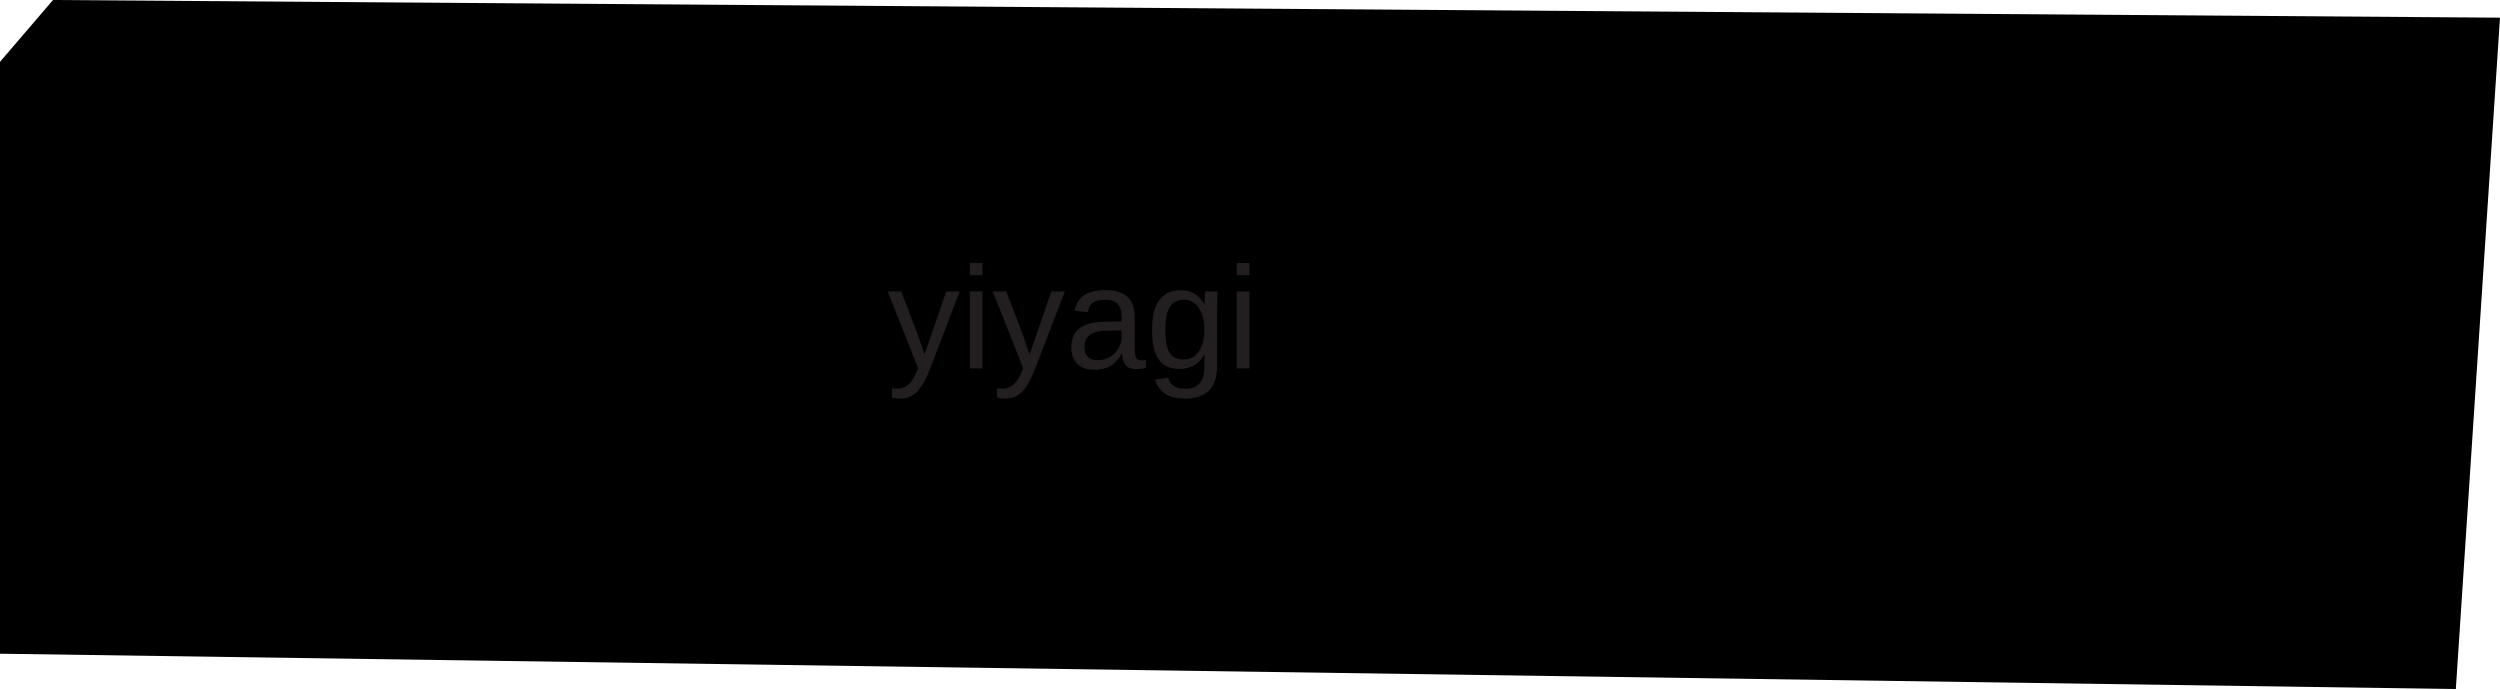
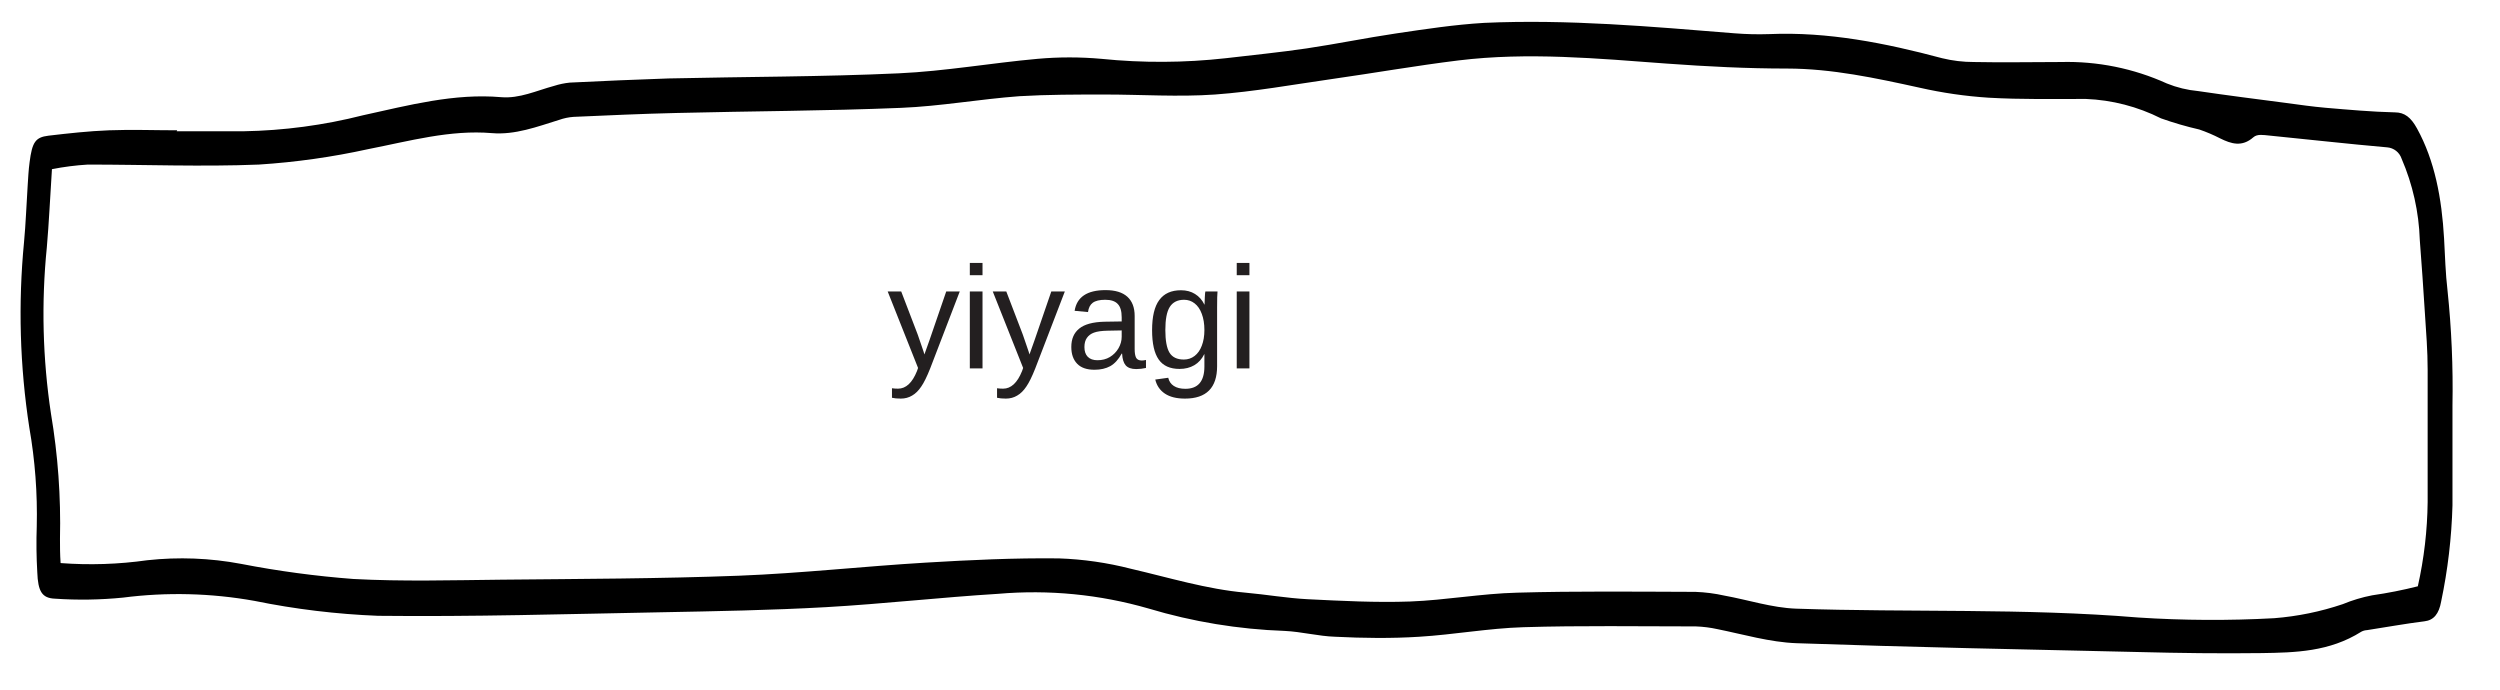
<svg xmlns="http://www.w3.org/2000/svg" id="Layer_1" data-name="Layer 1" viewBox="0 0 283 78">
  <defs>
    <style>
            .cls-1 {
                fill: #747474;
            }

            .cls-2 {
                font-size: 16.47px;
                fill: #231f20;
                font-family: ArialMT, Arial;
            }
+             .shape{fill:none;}
        </style>
  </defs>
  <g id="yiyagi">
    <path class="shape" d="M0 7 0 74 278 78 283 2 6 0 0 7" />
    <path d="M20,14.86c2.51,0,5,0,7.55,0a59,59,0,0,0,13.54-1.81c5.19-1.14,10.36-2.51,15.64-2.05,2.07.18,4-.74,6-1.28a8.68,8.68,0,0,1,1.78-.37C68.24,9.17,72,9,75.68,8.88c8.69-.2,17.38-.18,26.07-.58,5.24-.24,10.47-1.17,15.7-1.64a40.49,40.49,0,0,1,7.22,0,66.37,66.37,0,0,0,14.09-.07c3.05-.36,6.1-.66,9.15-1.11,3.37-.5,6.72-1.19,10.09-1.69s6.64-1,10-1.2c9.47-.43,18.92.42,28.36,1.18a34.55,34.55,0,0,0,3.94.09c6.59-.28,13.08,1,19.55,2.73a15.06,15.06,0,0,0,3.59.43c3.28.07,6.56,0,9.85,0a27.33,27.33,0,0,1,12,2.43,12.47,12.47,0,0,0,3.54.86c3.31.49,6.63.91,10,1.35,1.47.2,2.94.41,4.42.54,2.61.22,5.23.46,7.85.52,1.1,0,1.82.57,2.51,1.83,2,3.63,2.8,7.89,3.06,12.46.11,2,.16,3.94.39,5.88a106,106,0,0,1,.56,13c0,3.78,0,7.55,0,11.33a60.93,60.93,0,0,1-1.28,10.86c-.25,1.43-.86,2.13-1.88,2.25-2.18.27-4.35.67-6.51,1a1.51,1.51,0,0,0-.65.18c-3.62,2.28-7.46,2.36-11.28,2.42-4.65.06-9.3,0-13.95-.12-12.91-.29-25.81-.55-38.72-1-3-.11-6-1-8.93-1.59a13.58,13.58,0,0,0-2.44-.31c-6.52,0-13-.11-19.54.09-3.93.12-7.85.84-11.78,1.08-3.16.2-6.34.16-9.51,0-1.91-.06-3.81-.57-5.72-.66A61.06,61.06,0,0,1,130,68.88a46.81,46.81,0,0,0-17-1.66c-6.5.4-13,1.14-19.49,1.51-6.23.35-12.46.46-18.7.58-10.66.2-21.33.52-32,.4a87.07,87.07,0,0,1-14-1.69,48.94,48.94,0,0,0-14.89-.37,46,46,0,0,1-7.7.12c-1.47-.06-1.92-.82-2-3-.1-1.71-.12-3.45-.06-5.16a57,57,0,0,0-.84-11.2,84.37,84.37,0,0,1-.6-21c.2-2.11.27-4.25.41-6.37.06-.9.1-1.8.22-2.68.29-2.26.65-2.82,2.13-3,2.29-.27,4.57-.52,6.86-.61,2.57-.1,5.15,0,7.72,0Zm253.7,51.5a45.82,45.82,0,0,0,1.11-9.52c0-5,0-10,0-15,0-2.12-.17-4.25-.31-6.37-.17-2.77-.37-5.54-.58-8.31a25.28,25.28,0,0,0-2.06-9.2,1.88,1.88,0,0,0-1.63-1.28c-4.47-.39-8.94-.9-13.4-1.34-.59-.05-1.3-.2-1.75.2-1.29,1.13-2.5.75-3.77.12a17.62,17.62,0,0,0-2.35-1,38.9,38.9,0,0,1-4.33-1.26,20.75,20.75,0,0,0-8.51-2.2c-3.67,0-7.34.07-11-.14a49.67,49.67,0,0,1-7.81-1.13c-5-1.1-9.94-2.16-15-2.17-4.54,0-9.08-.23-13.61-.56-7.87-.58-15.73-1.32-23.6-.36-4.79.59-9.57,1.43-14.35,2.11-4.4.63-8.8,1.43-13.22,1.75-4.15.29-8.31,0-12.47,0-3.22,0-6.45,0-9.67.19-4.48.33-8.94,1.14-13.41,1.32-8.47.35-17,.37-25.42.58-3.88.09-7.76.27-11.64.44a6.16,6.16,0,0,0-1.62.34c-2.51.78-5,1.72-7.61,1.5-4.73-.4-9.35.9-14,1.81a81.94,81.94,0,0,1-12.39,1.75c-6.45.26-12.91,0-19.36,0a30.48,30.48,0,0,0-4.06.52c-.21,3.17-.33,6-.58,8.86a75.42,75.42,0,0,0,.47,18.82A74.74,74.74,0,0,1,6.79,61c0,.87,0,1.74.07,2.74a45.55,45.55,0,0,0,9.8-.32,36.12,36.12,0,0,1,10.63.41A110.43,110.43,0,0,0,40,65.54c5.57.3,11.16.14,16.74.08,9-.09,17.94-.11,26.91-.45,7-.27,14.08-1.06,21.13-1.48,5-.3,10.06-.54,15.09-.48A37.89,37.89,0,0,1,128,64.38c4.31,1,8.6,2.32,13,2.71,2.34.21,4.68.62,7,.74,3.87.19,7.76.4,11.63.26,4-.15,8.07-.9,12.11-1,6.73-.19,13.46-.11,20.19-.09a18.08,18.08,0,0,1,3.26.42c2.71.49,5.4,1.38,8.12,1.48,12.9.44,25.81-.07,38.71,1a128,128,0,0,0,15.42.08,32.07,32.07,0,0,0,7.76-1.59,17.22,17.22,0,0,1,3.33-1A49.76,49.76,0,0,0,273.73,66.36Z" />
    <text class="cls-2" transform="translate(100.44 41.7)">yiyagi</text>
  </g>
</svg>
